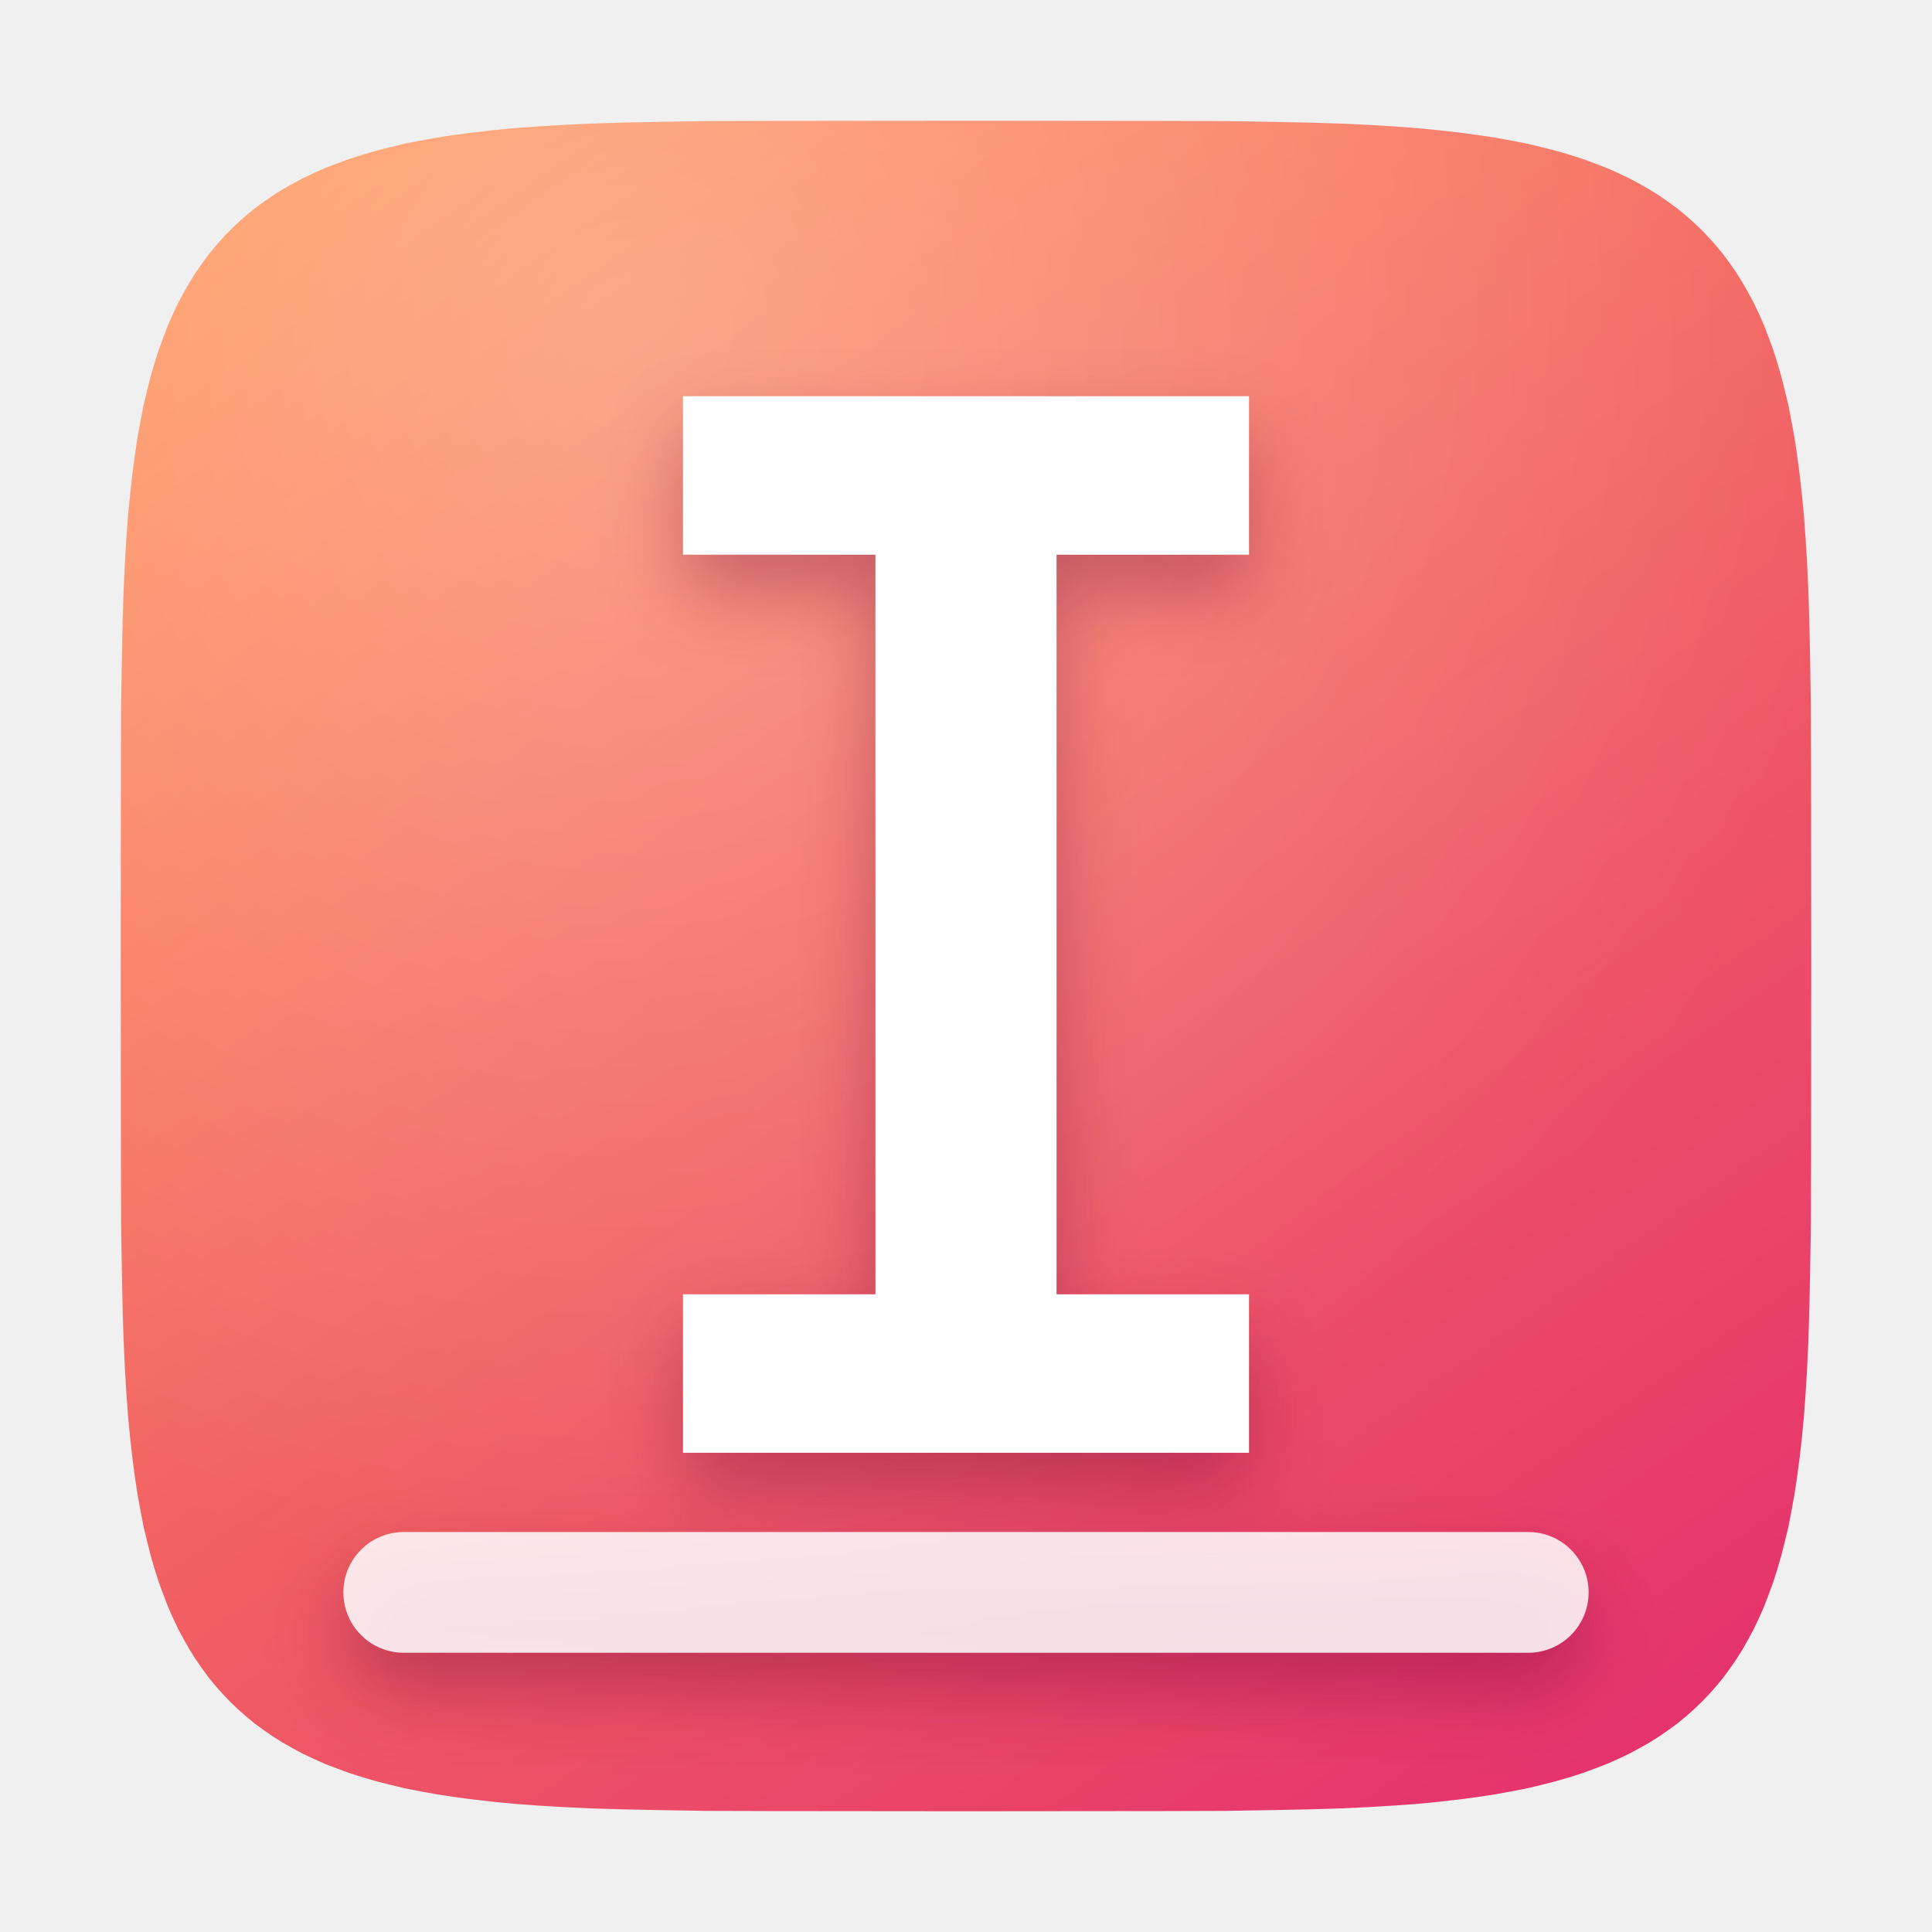
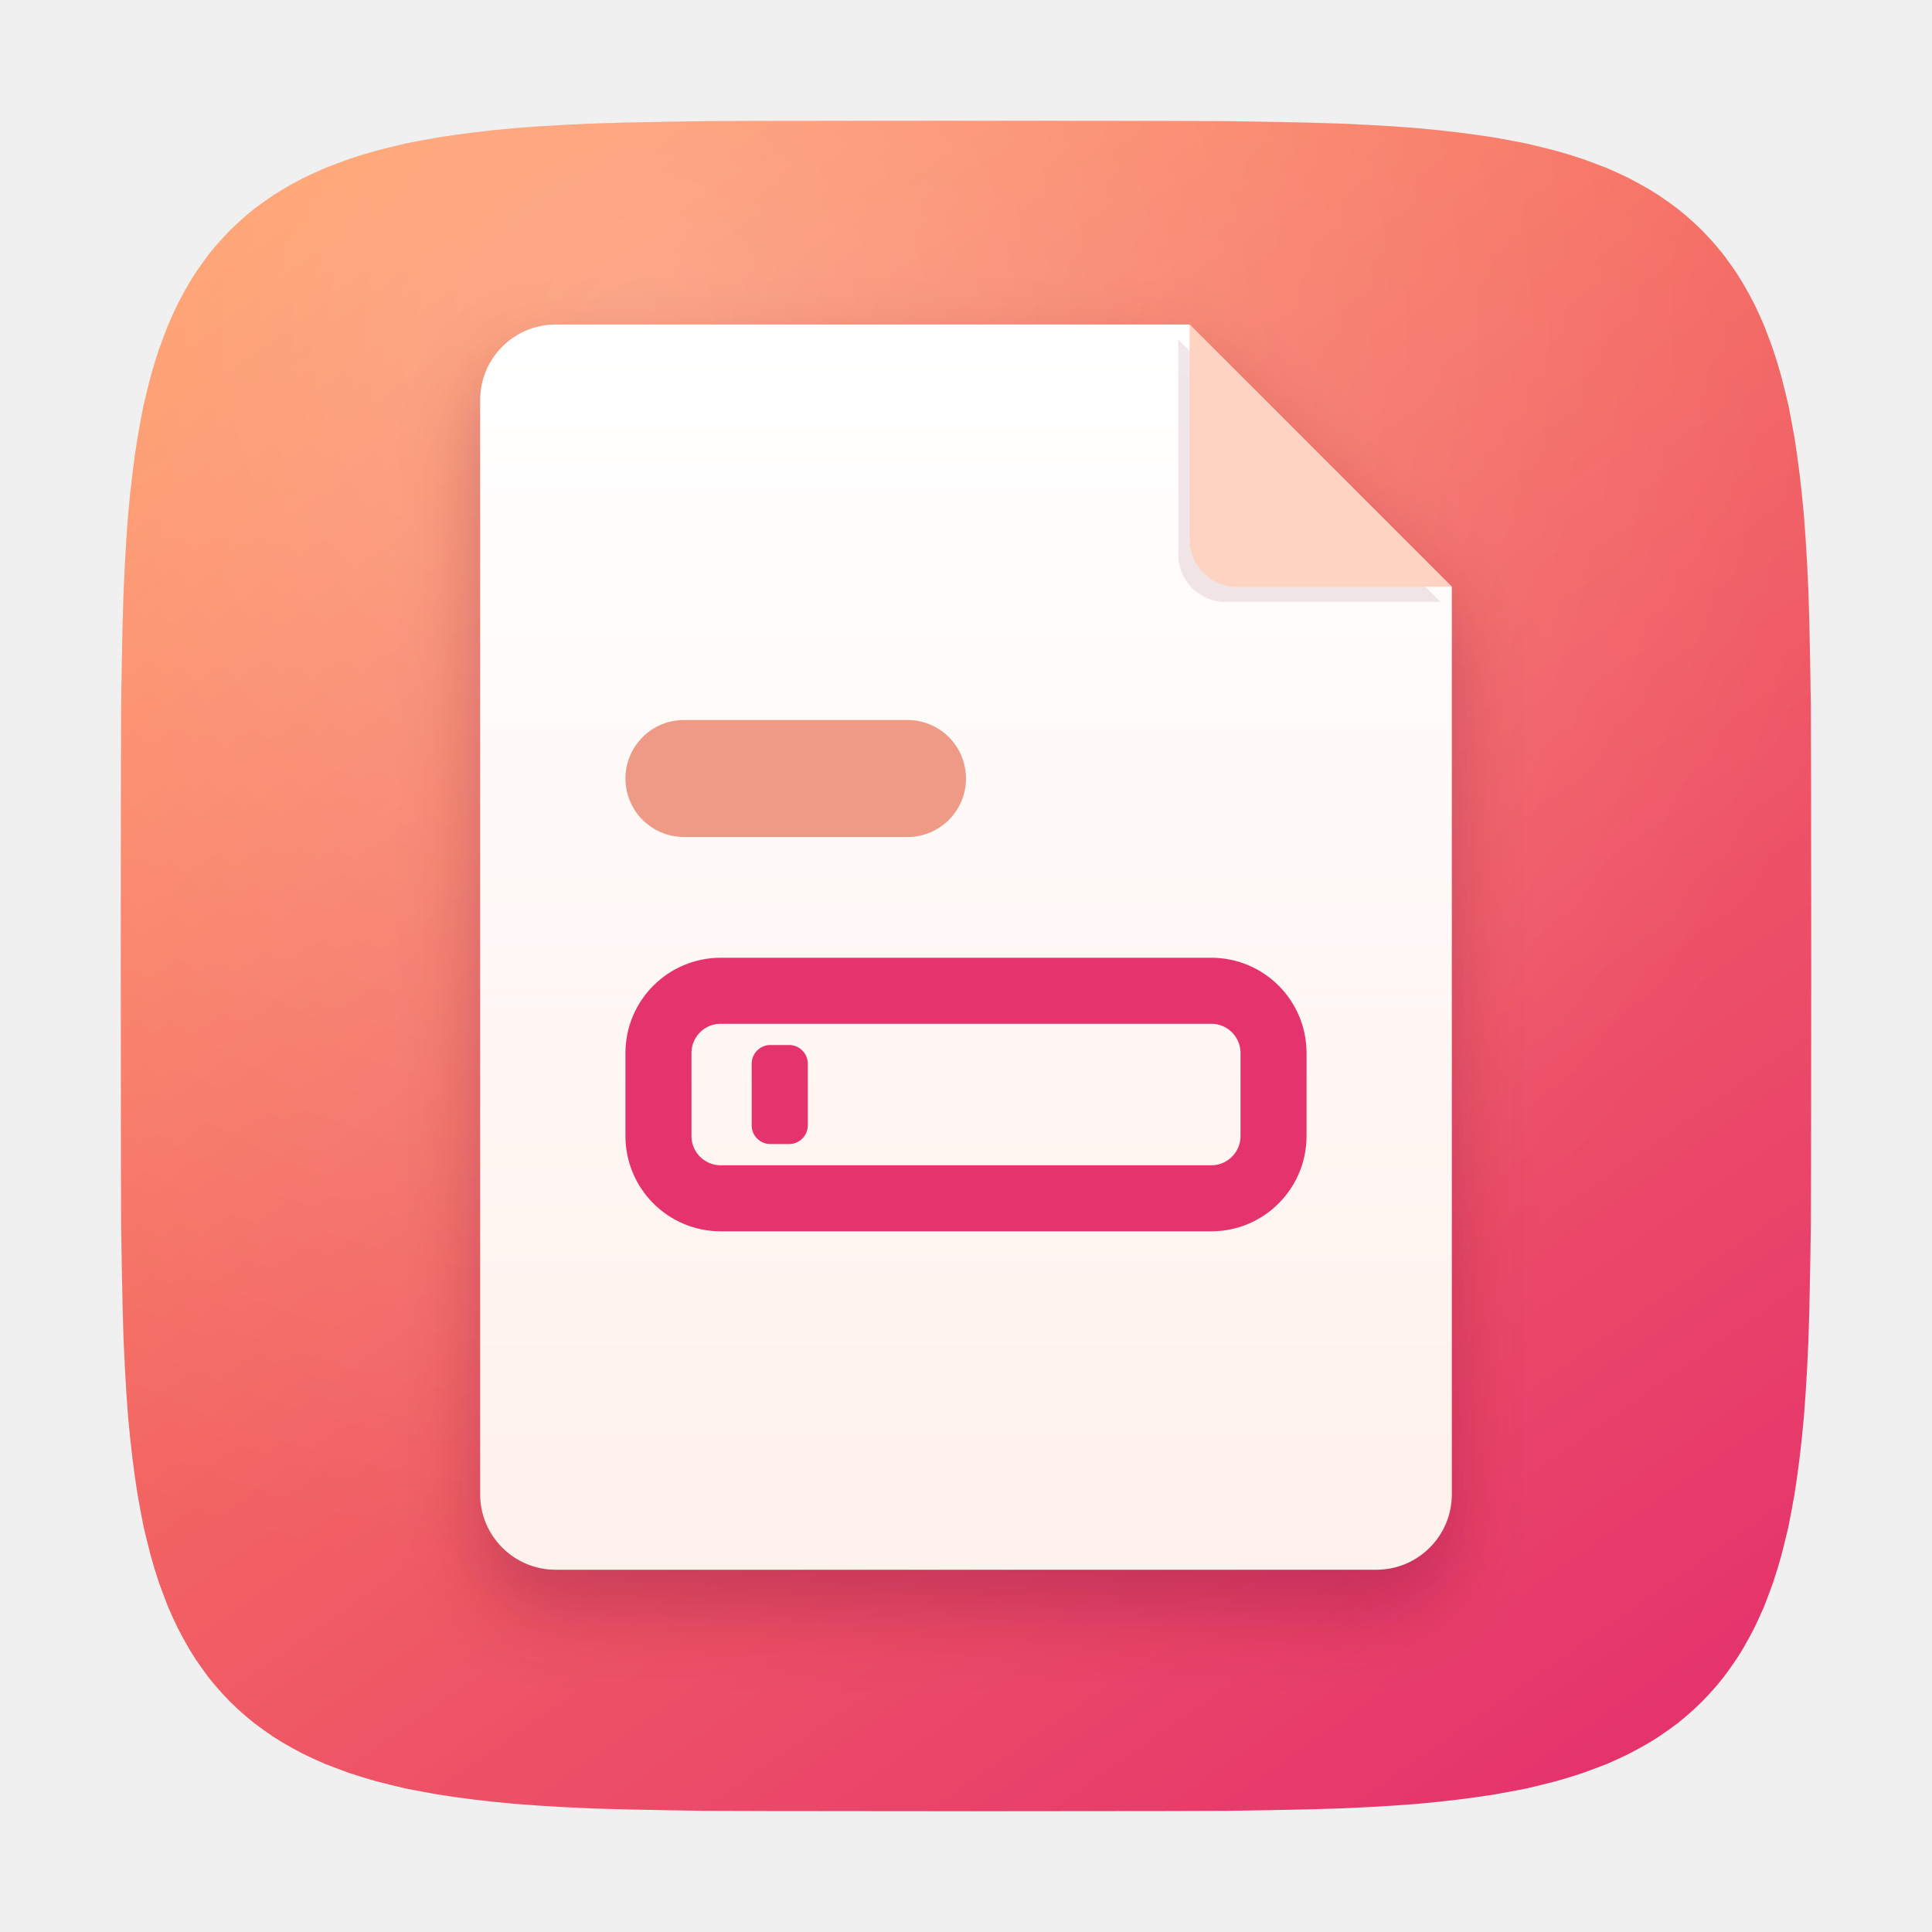
<svg xmlns="http://www.w3.org/2000/svg" viewBox="0 0 1024 1024">
  <defs>
    <linearGradient id="bg" x1="0.15" y1="0" x2="0.85" y2="1">
      <stop offset="0" stop-color="#FF9259" />
      <stop offset="1" stop-color="#E5336D" />
    </linearGradient>
    <radialGradient id="glow" cx="0.3" cy="0.12" r="0.75">
      <stop offset="0" stop-color="#FFFFFF" stop-opacity="0.28" />
      <stop offset="1" stop-color="#FFFFFF" stop-opacity="0" />
    </radialGradient>
+     <linearGradient id="paper" x1="0" y1="0" x2="0" y2="1">
+       <stop offset="0" stop-color="#FFFFFF" />
+       <stop offset="1" stop-color="#FFF1EC" />
+     </linearGradient>
    <filter id="sh" x="-30%" y="-30%" width="160%" height="160%">
      <feGaussianBlur stdDeviation="20" />
    </filter>
  </defs>
  <path d="M960.0 512.0L959.9 616.3L959.8 649.7L959.4 673.9L959.0 693.5L958.5 710.4L957.8 725.3L957.0 738.7L956.1 751.0L955.0 762.4L953.8 772.9L952.5 782.8L951.1 792.1L949.5 800.9L947.9 809.2L946.0 817.1L944.1 824.6L942.0 831.8L939.8 838.7L937.4 845.2L935.0 851.5L932.3 857.6L929.6 863.3L926.6 868.9L923.6 874.2L920.4 879.3L917.0 884.2L913.5 889.0L909.8 893.5L906.0 897.8L902.0 902.0L897.8 906.0L893.5 909.8L889.0 913.5L884.2 917.0L879.3 920.4L874.2 923.6L868.9 926.6L863.3 929.6L857.6 932.3L851.5 935.0L845.2 937.4L838.7 939.8L831.8 942.0L824.6 944.1L817.1 946.0L809.2 947.9L800.9 949.5L792.1 951.1L782.8 952.5L772.9 953.8L762.4 955.0L751.0 956.1L738.7 957.0L725.3 957.8L710.4 958.5L693.5 959.0L673.9 959.4L649.7 959.8L616.3 959.9L512.0 960.0L407.7 959.9L374.3 959.8L350.1 959.4L330.5 959.0L313.6 958.5L298.7 957.8L285.3 957.0L273.0 956.1L261.6 955.0L251.1 953.8L241.2 952.5L231.9 951.1L223.1 949.5L214.8 947.9L206.9 946.0L199.4 944.1L192.2 942.0L185.3 939.8L178.8 937.4L172.5 935.0L166.4 932.3L160.7 929.6L155.1 926.6L149.8 923.6L144.7 920.4L139.8 917.0L135.0 913.5L130.5 909.8L126.2 906.0L122.0 902.0L118.0 897.8L114.2 893.5L110.5 889.0L107.0 884.2L103.6 879.3L100.4 874.2L97.4 868.9L94.4 863.3L91.7 857.6L89.0 851.5L86.6 845.2L84.2 838.7L82.0 831.8L79.9 824.6L78.0 817.1L76.1 809.2L74.5 800.9L72.9 792.1L71.5 782.8L70.2 772.9L69.0 762.4L67.9 751.0L67.0 738.7L66.2 725.3L65.5 710.4L65.0 693.5L64.6 673.9L64.2 649.7L64.1 616.3L64.0 512.0L64.1 407.7L64.2 374.3L64.6 350.1L65.0 330.5L65.5 313.6L66.2 298.7L67.0 285.3L67.9 273.0L69.0 261.6L70.2 251.1L71.5 241.2L72.9 231.9L74.5 223.1L76.1 214.8L78.0 206.9L79.9 199.4L82.0 192.2L84.2 185.3L86.6 178.8L89.0 172.5L91.7 166.4L94.4 160.7L97.4 155.1L100.4 149.8L103.6 144.7L107.0 139.8L110.5 135.0L114.2 130.5L118.0 126.2L122.0 122.0L126.2 118.0L130.5 114.2L135.0 110.5L139.8 107.0L144.7 103.6L149.8 100.4L155.1 97.4L160.7 94.4L166.4 91.7L172.5 89.0L178.8 86.6L185.3 84.2L192.2 82.0L199.4 79.9L206.9 78.0L214.8 76.1L223.1 74.5L231.9 72.9L241.2 71.5L251.1 70.2L261.6 69.0L273.0 67.9L285.3 67.0L298.7 66.2L313.6 65.5L330.5 65.0L350.1 64.6L374.3 64.2L407.7 64.1L512.0 64.0L616.3 64.1L649.7 64.2L673.9 64.6L693.5 65.0L710.4 65.5L725.3 66.2L738.7 67.0L751.0 67.9L762.4 69.0L772.9 70.2L782.8 71.5L792.1 72.9L800.9 74.5L809.2 76.1L817.1 78.0L824.6 79.9L831.8 82.0L838.7 84.2L845.2 86.6L851.5 89.0L857.6 91.7L863.3 94.4L868.9 97.4L874.2 100.4L879.3 103.6L884.2 107.0L889.0 110.5L893.5 114.2L897.8 118.0L902.0 122.0L906.0 126.2L909.8 130.5L913.5 135.0L917.0 139.8L920.4 144.7L923.6 149.8L926.6 155.1L929.6 160.7L932.3 166.4L935.0 172.5L937.4 178.8L939.8 185.3L942.0 192.2L944.1 199.4L946.0 206.9L947.9 214.8L949.5 223.1L951.1 231.9L952.5 241.2L953.8 251.1L955.0 261.6L956.1 273.0L957.0 285.3L957.8 298.7L958.5 313.6L959.0 330.5L959.4 350.1L959.8 374.3L959.9 407.7Z" fill="url(#bg)" />
  <path d="M960.0 512.0L959.9 616.3L959.8 649.7L959.4 673.9L959.0 693.5L958.5 710.4L957.8 725.3L957.0 738.7L956.1 751.0L955.0 762.4L953.8 772.9L952.5 782.8L951.1 792.1L949.5 800.9L947.9 809.2L946.0 817.1L944.1 824.6L942.0 831.8L939.8 838.7L937.4 845.2L935.0 851.5L932.3 857.6L929.6 863.3L926.6 868.9L923.6 874.2L920.4 879.3L917.0 884.2L913.5 889.0L909.8 893.5L906.0 897.8L902.0 902.0L897.8 906.0L893.5 909.8L889.0 913.5L884.2 917.0L879.3 920.4L874.2 923.6L868.9 926.6L863.3 929.6L857.6 932.3L851.5 935.0L845.2 937.4L838.7 939.8L831.8 942.0L824.6 944.1L817.1 946.0L809.2 947.9L800.9 949.5L792.1 951.1L782.8 952.5L772.9 953.8L762.4 955.0L751.0 956.1L738.7 957.0L725.3 957.8L710.4 958.5L693.5 959.0L673.9 959.4L649.7 959.8L616.3 959.9L512.0 960.0L407.7 959.9L374.3 959.8L350.1 959.4L330.5 959.0L313.6 958.5L298.7 957.8L285.3 957.0L273.0 956.1L261.6 955.0L251.1 953.8L241.2 952.5L231.9 951.1L223.1 949.5L214.8 947.9L206.9 946.0L199.4 944.1L192.2 942.0L185.3 939.8L178.8 937.4L172.5 935.0L166.4 932.3L160.7 929.6L155.1 926.6L149.8 923.6L144.7 920.4L139.8 917.0L135.0 913.5L130.5 909.8L126.2 906.0L122.0 902.0L118.0 897.8L114.2 893.5L110.5 889.0L107.0 884.2L103.6 879.3L100.4 874.2L97.4 868.9L94.4 863.3L91.7 857.6L89.0 851.5L86.6 845.2L84.2 838.7L82.0 831.8L79.9 824.6L78.0 817.1L76.1 809.2L74.5 800.9L72.9 792.1L71.5 782.8L70.2 772.9L69.0 762.4L67.9 751.0L67.0 738.7L66.2 725.3L65.5 710.4L65.0 693.5L64.6 673.9L64.2 649.7L64.1 616.3L64.0 512.0L64.1 407.7L64.2 374.3L64.6 350.1L65.0 330.5L65.5 313.6L66.2 298.7L67.0 285.3L67.9 273.0L69.0 261.6L70.2 251.1L71.5 241.2L72.9 231.9L74.5 223.1L76.1 214.8L78.0 206.9L79.9 199.4L82.0 192.2L84.2 185.3L86.6 178.8L89.0 172.5L91.7 166.4L94.4 160.7L97.4 155.1L100.4 149.8L103.6 144.7L107.0 139.8L110.5 135.0L114.2 130.5L118.0 126.2L122.0 122.0L126.2 118.0L130.5 114.2L135.0 110.5L139.8 107.0L144.7 103.6L149.8 100.4L155.1 97.4L160.7 94.4L166.4 91.7L172.5 89.0L178.8 86.6L185.3 84.2L192.2 82.0L199.4 79.9L206.9 78.0L214.8 76.1L223.1 74.5L231.9 72.9L241.2 71.5L251.1 70.2L261.6 69.0L273.0 67.9L285.3 67.0L298.7 66.2L313.6 65.5L330.5 65.0L350.1 64.6L374.3 64.2L407.7 64.1L512.0 64.0L616.3 64.1L649.7 64.2L673.9 64.6L693.5 65.0L710.4 65.5L725.3 66.2L738.7 67.0L751.0 67.9L762.4 69.0L772.9 70.2L782.8 71.5L792.1 72.9L800.9 74.5L809.2 76.1L817.1 78.0L824.6 79.9L831.8 82.0L838.7 84.2L845.2 86.6L851.5 89.0L857.6 91.7L863.3 94.4L868.9 97.4L874.2 100.4L879.3 103.6L884.2 107.0L889.0 110.5L893.5 114.2L897.8 118.0L902.0 122.0L906.0 126.2L909.8 130.5L913.5 135.0L917.0 139.8L920.4 144.7L923.6 149.8L926.6 155.1L929.6 160.7L932.3 166.4L935.0 172.5L937.4 178.8L939.8 185.3L942.0 192.2L944.1 199.4L946.0 206.9L947.9 214.8L949.5 223.1L951.1 231.9L952.5 241.2L953.8 251.1L955.0 261.6L956.1 273.0L957.0 285.3L957.8 298.7L958.5 313.6L959.0 330.5L959.4 350.1L959.8 374.3L959.9 407.7Z" fill="url(#glow)" />
-   <g fill="#6B0E33" fill-opacity="0.35" filter="url(#sh)" transform="translate(0 20)">
-     <path d="M362.0 210h300v84h-102.0V686h102.0v84h-300v-84h102.0V294h-102.0z" />
-     <rect x="182.0" y="812" width="660" height="64" rx="32.0" />
-   </g>
-   <path d="M362.0 210h300v84h-102.0V686h102.0v84h-300v-84h102.0V294h-102.0z" fill="#FFFFFF" />
-   <rect x="182.0" y="812" width="660" height="64" rx="32.0" fill="#FFFFFF" fill-opacity="0.85" />
+   <path d="M294.5 172.0H630.5L769.5 311.0V792.0a40 40 0 0 1 -40 40H294.5a40 40 0 0 1 -40 -40V212.0a40 40 0 0 1 40 -40z" fill="#6B0E33" fill-opacity="0.30" filter="url(#sh)" transform="translate(0 20)" />
+   <path d="M294.5 172.0H630.5L769.5 311.0V792.0a40 40 0 0 1 -40 40H294.5a40 40 0 0 1 -40 -40V212.0a40 40 0 0 1 40 -40z" fill="url(#paper)" />
+   <path d="M630.5 172.0V286.0a25 25 0 0 0 25 25H769.5z" fill="#6B0E33" fill-opacity="0.10" transform="translate(-6 8)" />
+   <path d="M630.5 172.0V286.0a25 25 0 0 0 25 25H769.5z" fill="#FFD3C2" />
+   <rect x="331.5" y="381.625" width="180.5" height="62" rx="31.0" fill="#EE9A86" />
+   <rect x="349.0" y="525.125" width="326" height="110" rx="33.0" fill="none" stroke="#E5336D" stroke-width="35" />
+   <rect x="398.4" y="553.875" width="29.75" height="52.5" rx="9.917" fill="#E5336D" />
</svg>
